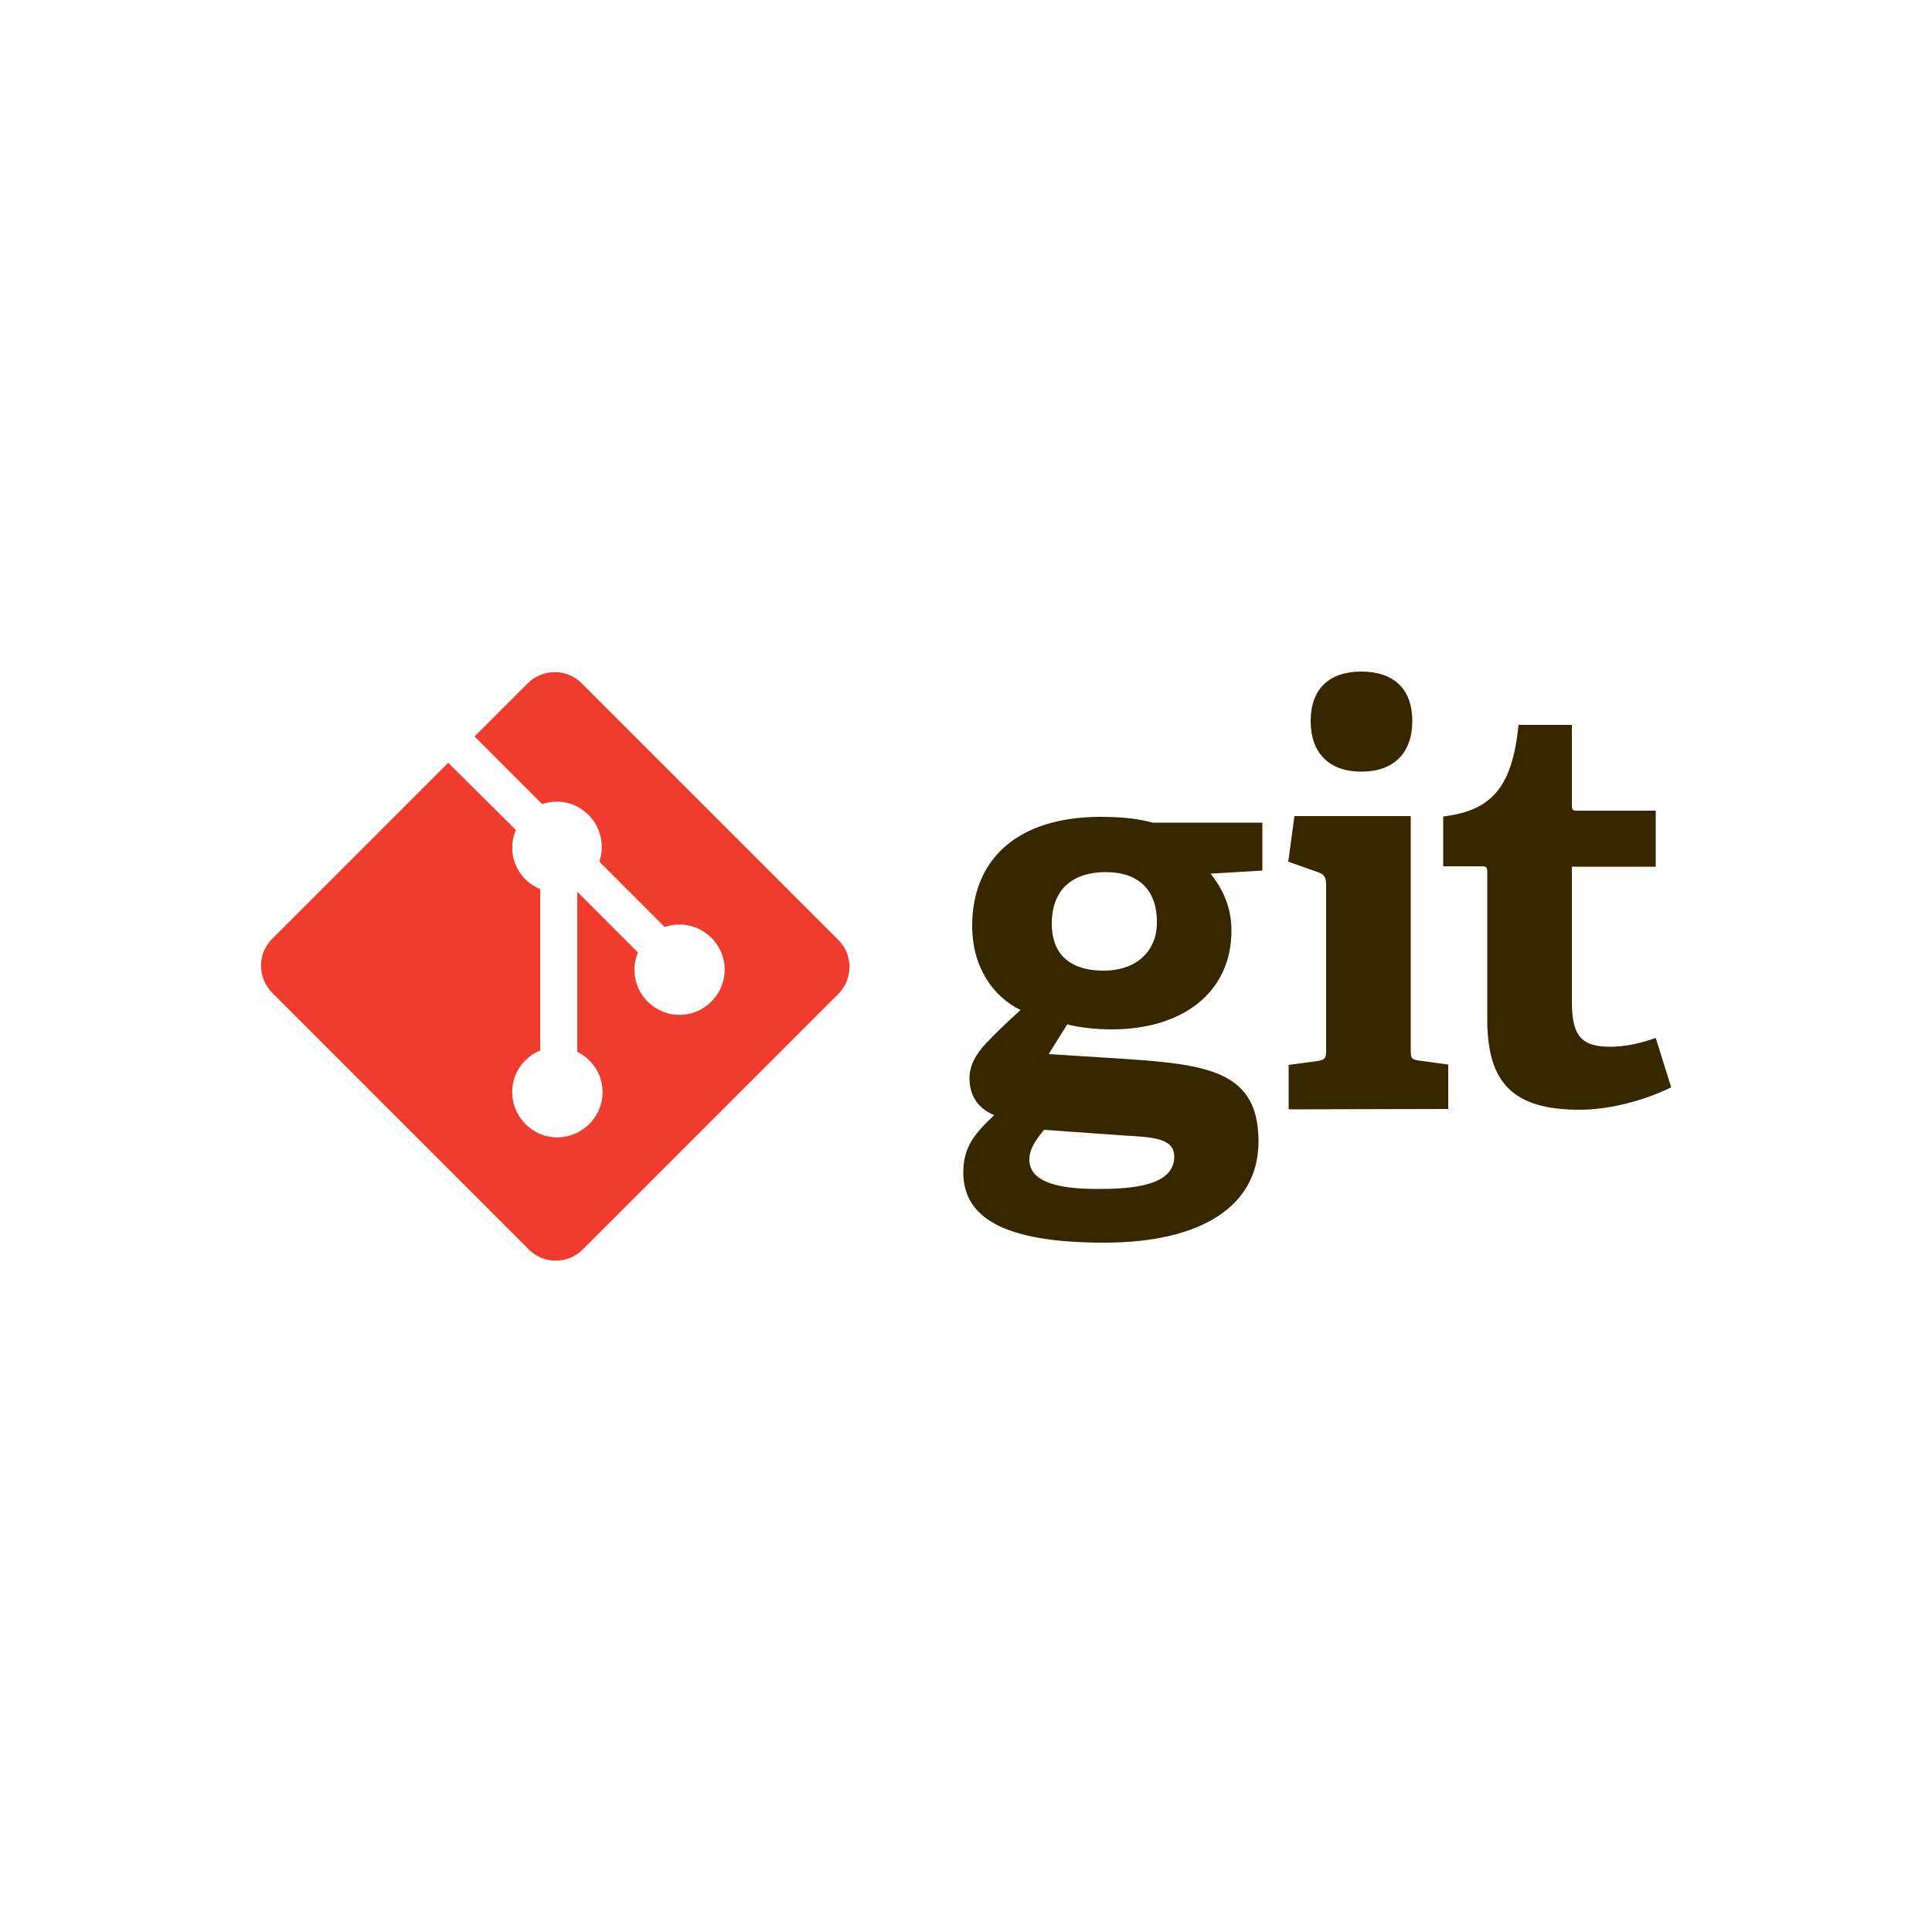
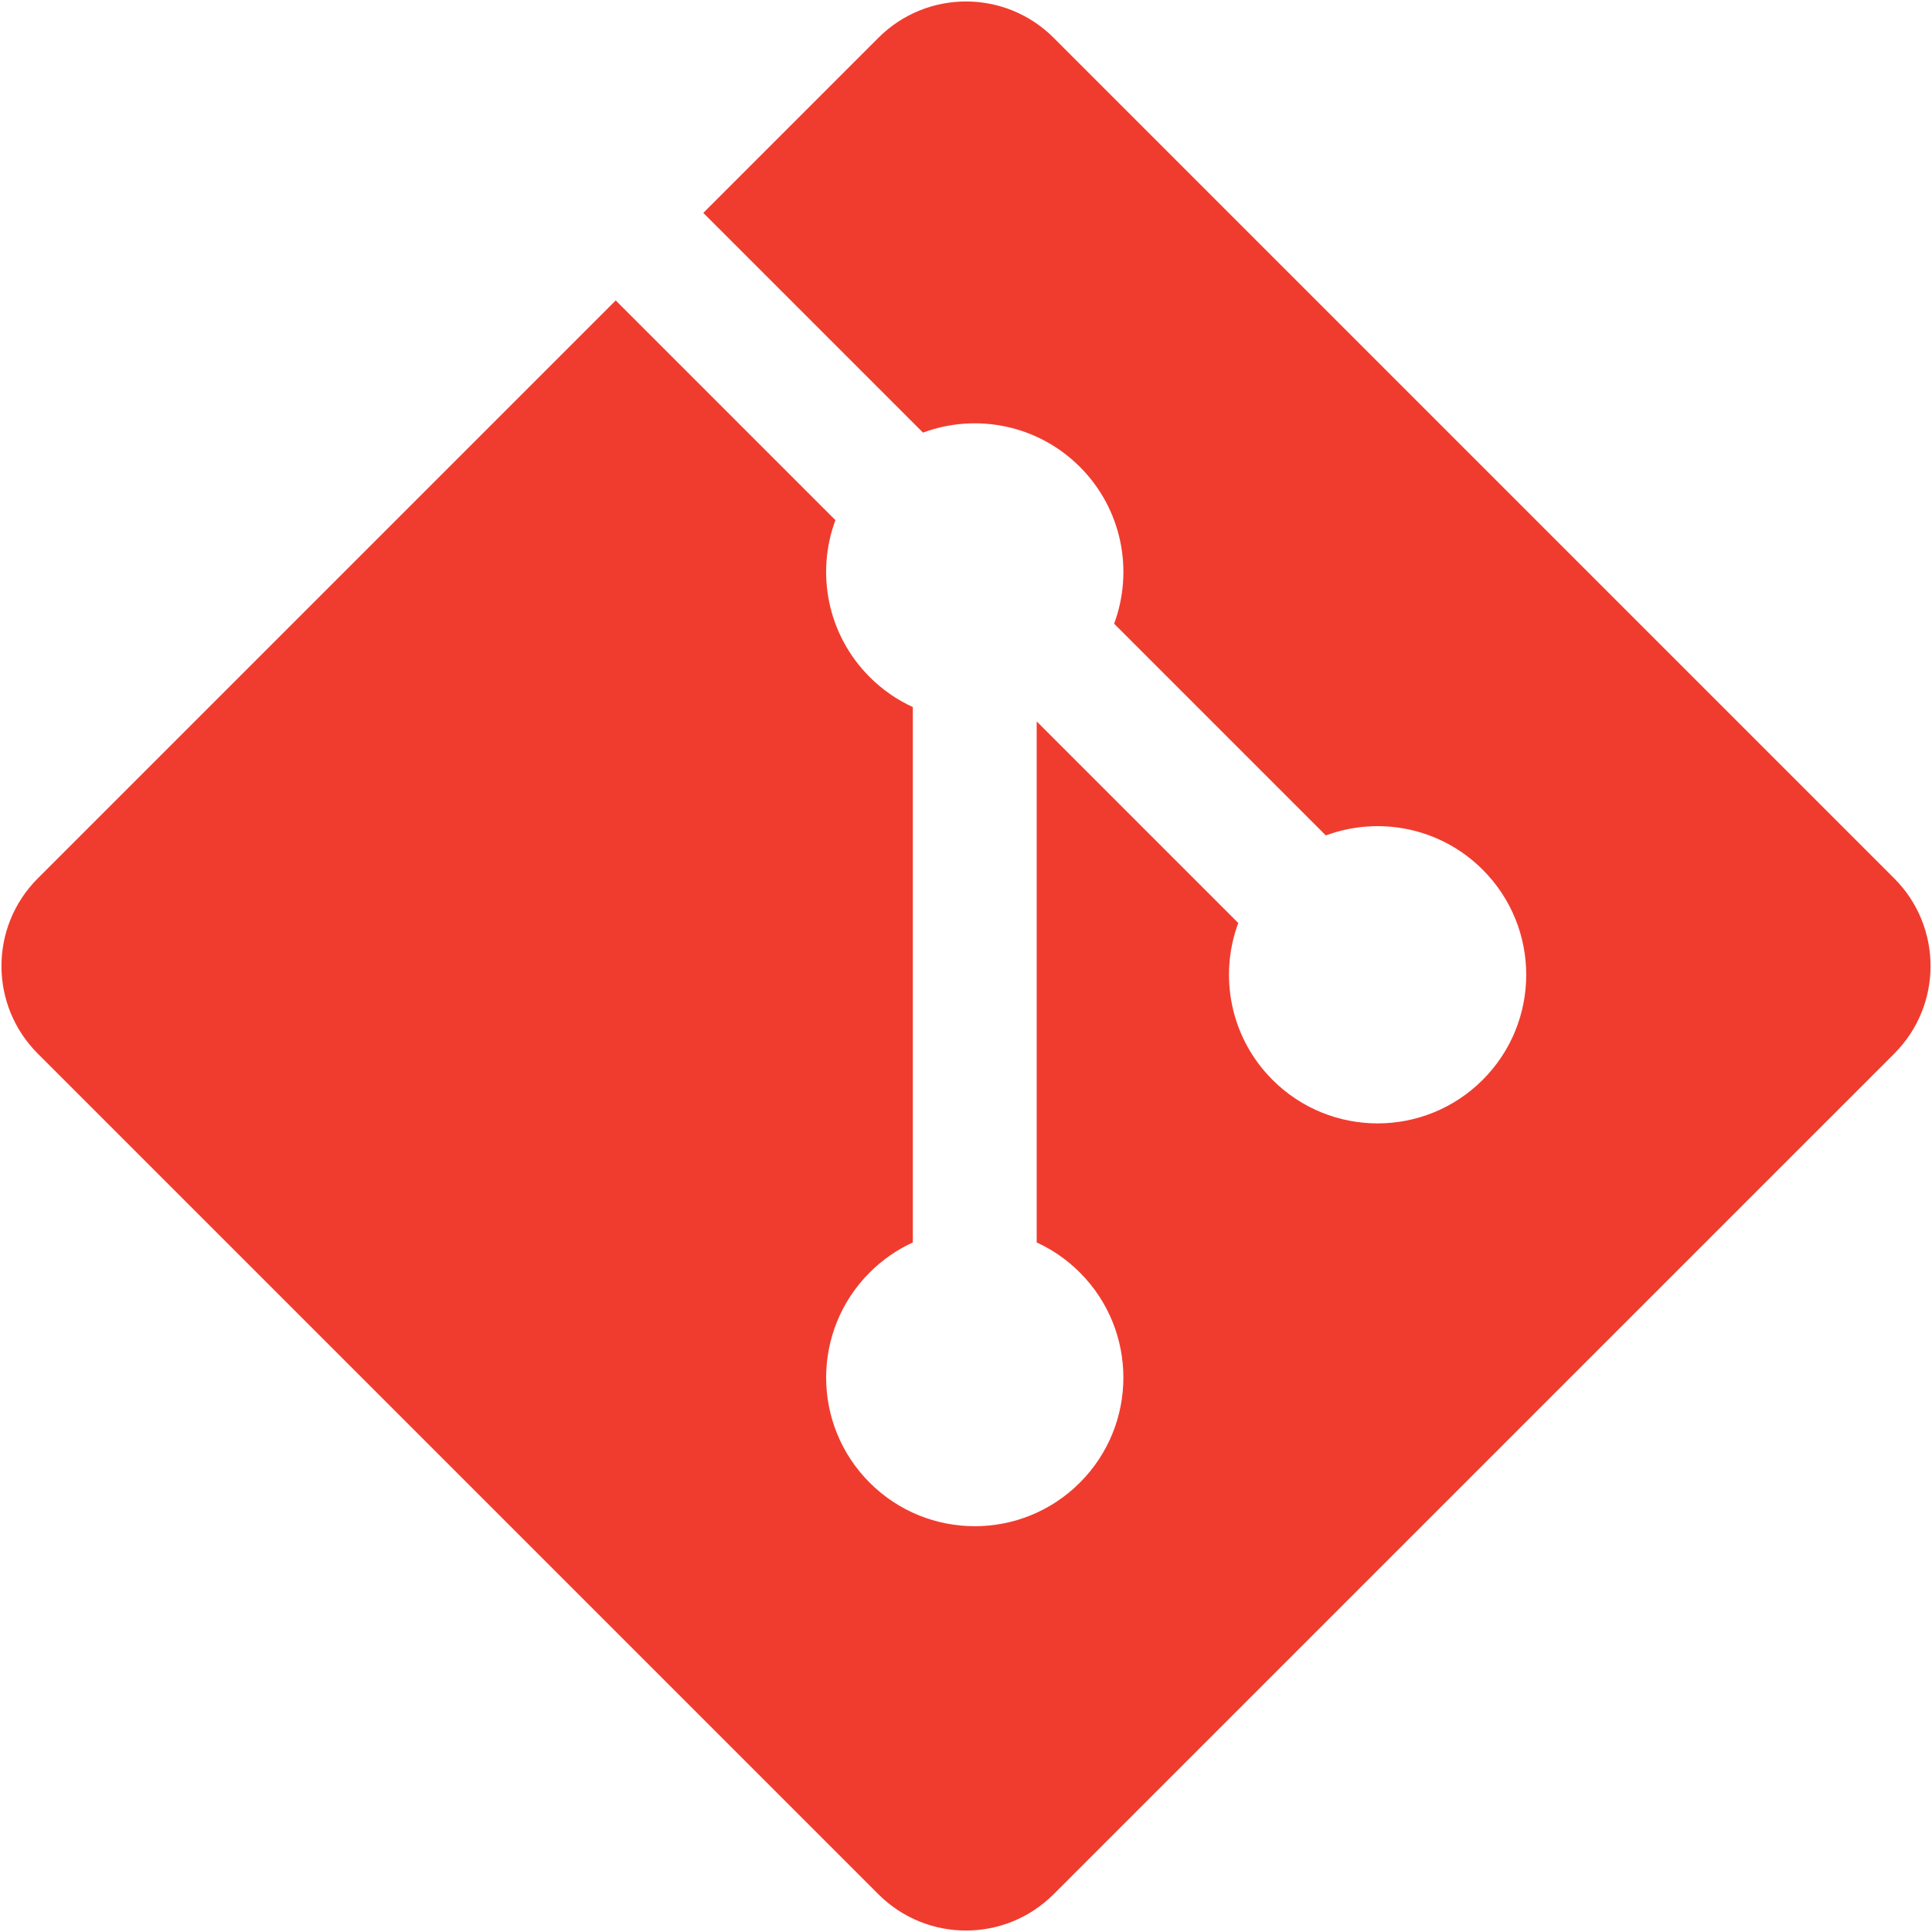
- <svg xmlns="http://www.w3.org/2000/svg" version="1.1" id="Layer_1" x="0px" y="0px" viewBox="0 0 500 500" style="enable-background:new 0 0 500 500;" xml:space="preserve">
-   <style type="text/css">
- 	.st0{fill:#362701;}
- 	.st1{fill:#F03C2E;}
- </style>
-   <g id="XMLID_25_">
-     <path id="XMLID_33_" class="st0" d="M286.2,225.7c-8,0-14,3.9-14,13.4c0,7.1,3.9,12.1,13.5,12.1c8.1,0,13.7-4.8,13.7-12.4   C299.5,230.2,294.5,225.7,286.2,225.7L286.2,225.7z M270.2,292.4c-1.9,2.3-3.8,4.8-3.8,7.7c0,5.8,7.4,7.6,17.6,7.6   c8.4,0,19.9-0.6,19.9-8.4c0-4.7-5.5-5-12.5-5.4L270.2,292.4L270.2,292.4z M313.3,226.1c2.6,3.3,5.4,8,5.4,14.7   c0,16.1-12.7,25.6-31,25.6c-4.7,0-8.9-0.6-11.5-1.3l-4.8,7.7l14.3,0.9c25.2,1.6,40,2.3,40,21.7c0,16.7-14.7,26.2-40,26.2   c-26.3,0-36.4-6.7-36.4-18.2c0-6.5,2.9-10,8-14.8c-4.8-2-6.4-5.7-6.4-9.6c0-3.2,1.6-6.1,4.2-8.9c2.6-2.8,5.5-5.5,9-8.7   c-7.1-3.5-12.5-11.1-12.5-21.8c0-16.7,11.1-28.2,33.3-28.2c6.3,0,10,0.6,13.4,1.5h28.4v12.4L313.3,226.1" />
-     <path id="XMLID_36_" class="st0" d="M352.3,199.7c-8.3,0-13.1-4.8-13.1-13.1c0-8.3,4.8-12.8,13.1-12.8c8.4,0,13.2,4.5,13.2,12.8   C365.5,194.9,360.7,199.7,352.3,199.7z M333.5,287.1v-11.5l7.4-1c2-0.3,2.3-0.7,2.3-2.9v-42.8c0-1.6-0.4-2.6-1.9-3.1l-7.9-2.8   l1.6-11.8h30.1v60.4c0,2.3,0.1,2.6,2.3,2.9l7.4,1v11.5L333.5,287.1" />
-     <path id="XMLID_37_" class="st0" d="M432.5,281.4c-6.3,3.1-15.4,5.8-23.7,5.8c-17.3,0-23.9-7-23.9-23.4v-38.1c0-0.9,0-1.5-1.2-1.5   h-10.2v-12.9c12.8-1.5,17.9-7.9,19.5-23.7h13.8v20.7c0,1,0,1.5,1.2,1.5h20.5v14.5h-21.7V259c0,8.6,2,11.9,9.9,11.9   c4.1,0,8.3-1,11.8-2.3L432.5,281.4" />
-     <path id="XMLID_38_" class="st1" d="M217,243.3l-66.5-66.5c-3.8-3.8-10-3.8-13.9,0l-13.8,13.8l17.5,17.5c4.1-1.4,8.7-0.5,12,2.8   c3.3,3.3,4.2,8,2.8,12.1l16.9,16.9c4.1-1.4,8.8-0.5,12.1,2.8c4.6,4.6,4.6,11.9,0,16.5c-4.6,4.6-11.9,4.6-16.5,0   c-3.4-3.4-4.3-8.5-2.5-12.7l-15.7-15.7l0,41.4c1.1,0.6,2.2,1.3,3.1,2.2c4.6,4.6,4.6,11.9,0,16.5c-4.6,4.6-12,4.6-16.5,0   c-4.6-4.6-4.6-12,0-16.5c1.1-1.1,2.4-2,3.8-2.5v-41.8c-1.4-0.6-2.7-1.4-3.8-2.5c-3.5-3.5-4.3-8.5-2.5-12.8L116,197.4L70.4,243   c-3.8,3.8-3.8,10,0,13.9l66.5,66.5c3.8,3.8,10,3.8,13.9,0l66.2-66.2C220.8,253.3,220.8,247.1,217,243.3" />
-   </g>
+ <svg xmlns="http://www.w3.org/2000/svg" width="92pt" height="92pt" viewBox="0 0 78 78">
+   <path fill="#f03c2e" transform="translate(10 10) rotate(-45 29 29)" d="M5,58c-2.761,0 -5,-2.239 -5,-5v-48c0,-2.761 2.239,-5 5,-5h33v12.544c-2.066,0.948 -3.5,3.034 -3.5,5.456c0,0.735 0.132,1.439 0.374,2.09l-15.284,15.284c-0.651,-0.242 -1.355,-0.374 -2.09,-0.374c-3.314,0 -6,2.686 -6,6c0,3.314 2.686,6 6,6c3.314,0 6,-2.686 6,-6c0,-0.735 -0.132,-1.439 -0.374,-2.09l14.874,-14.874l0,11.509c-2.066,0.948 -3.5,3.034 -3.5,5.456c0,3.314 2.686,6 6,6c3.314,0 6,-2.686 6,-6c0,-2.421 -1.434,-4.508 -3.5,-5.456l0,-12.088c2.066,-0.948 3.5,-3.034 3.5,-5.456c0,-2.421 -1.434,-4.508 -3.5,-5.456l0,-12.544h10c2.761,0 5,2.239 5,5v48c0,2.761 -2.239,5 -5,5z" />
</svg>
